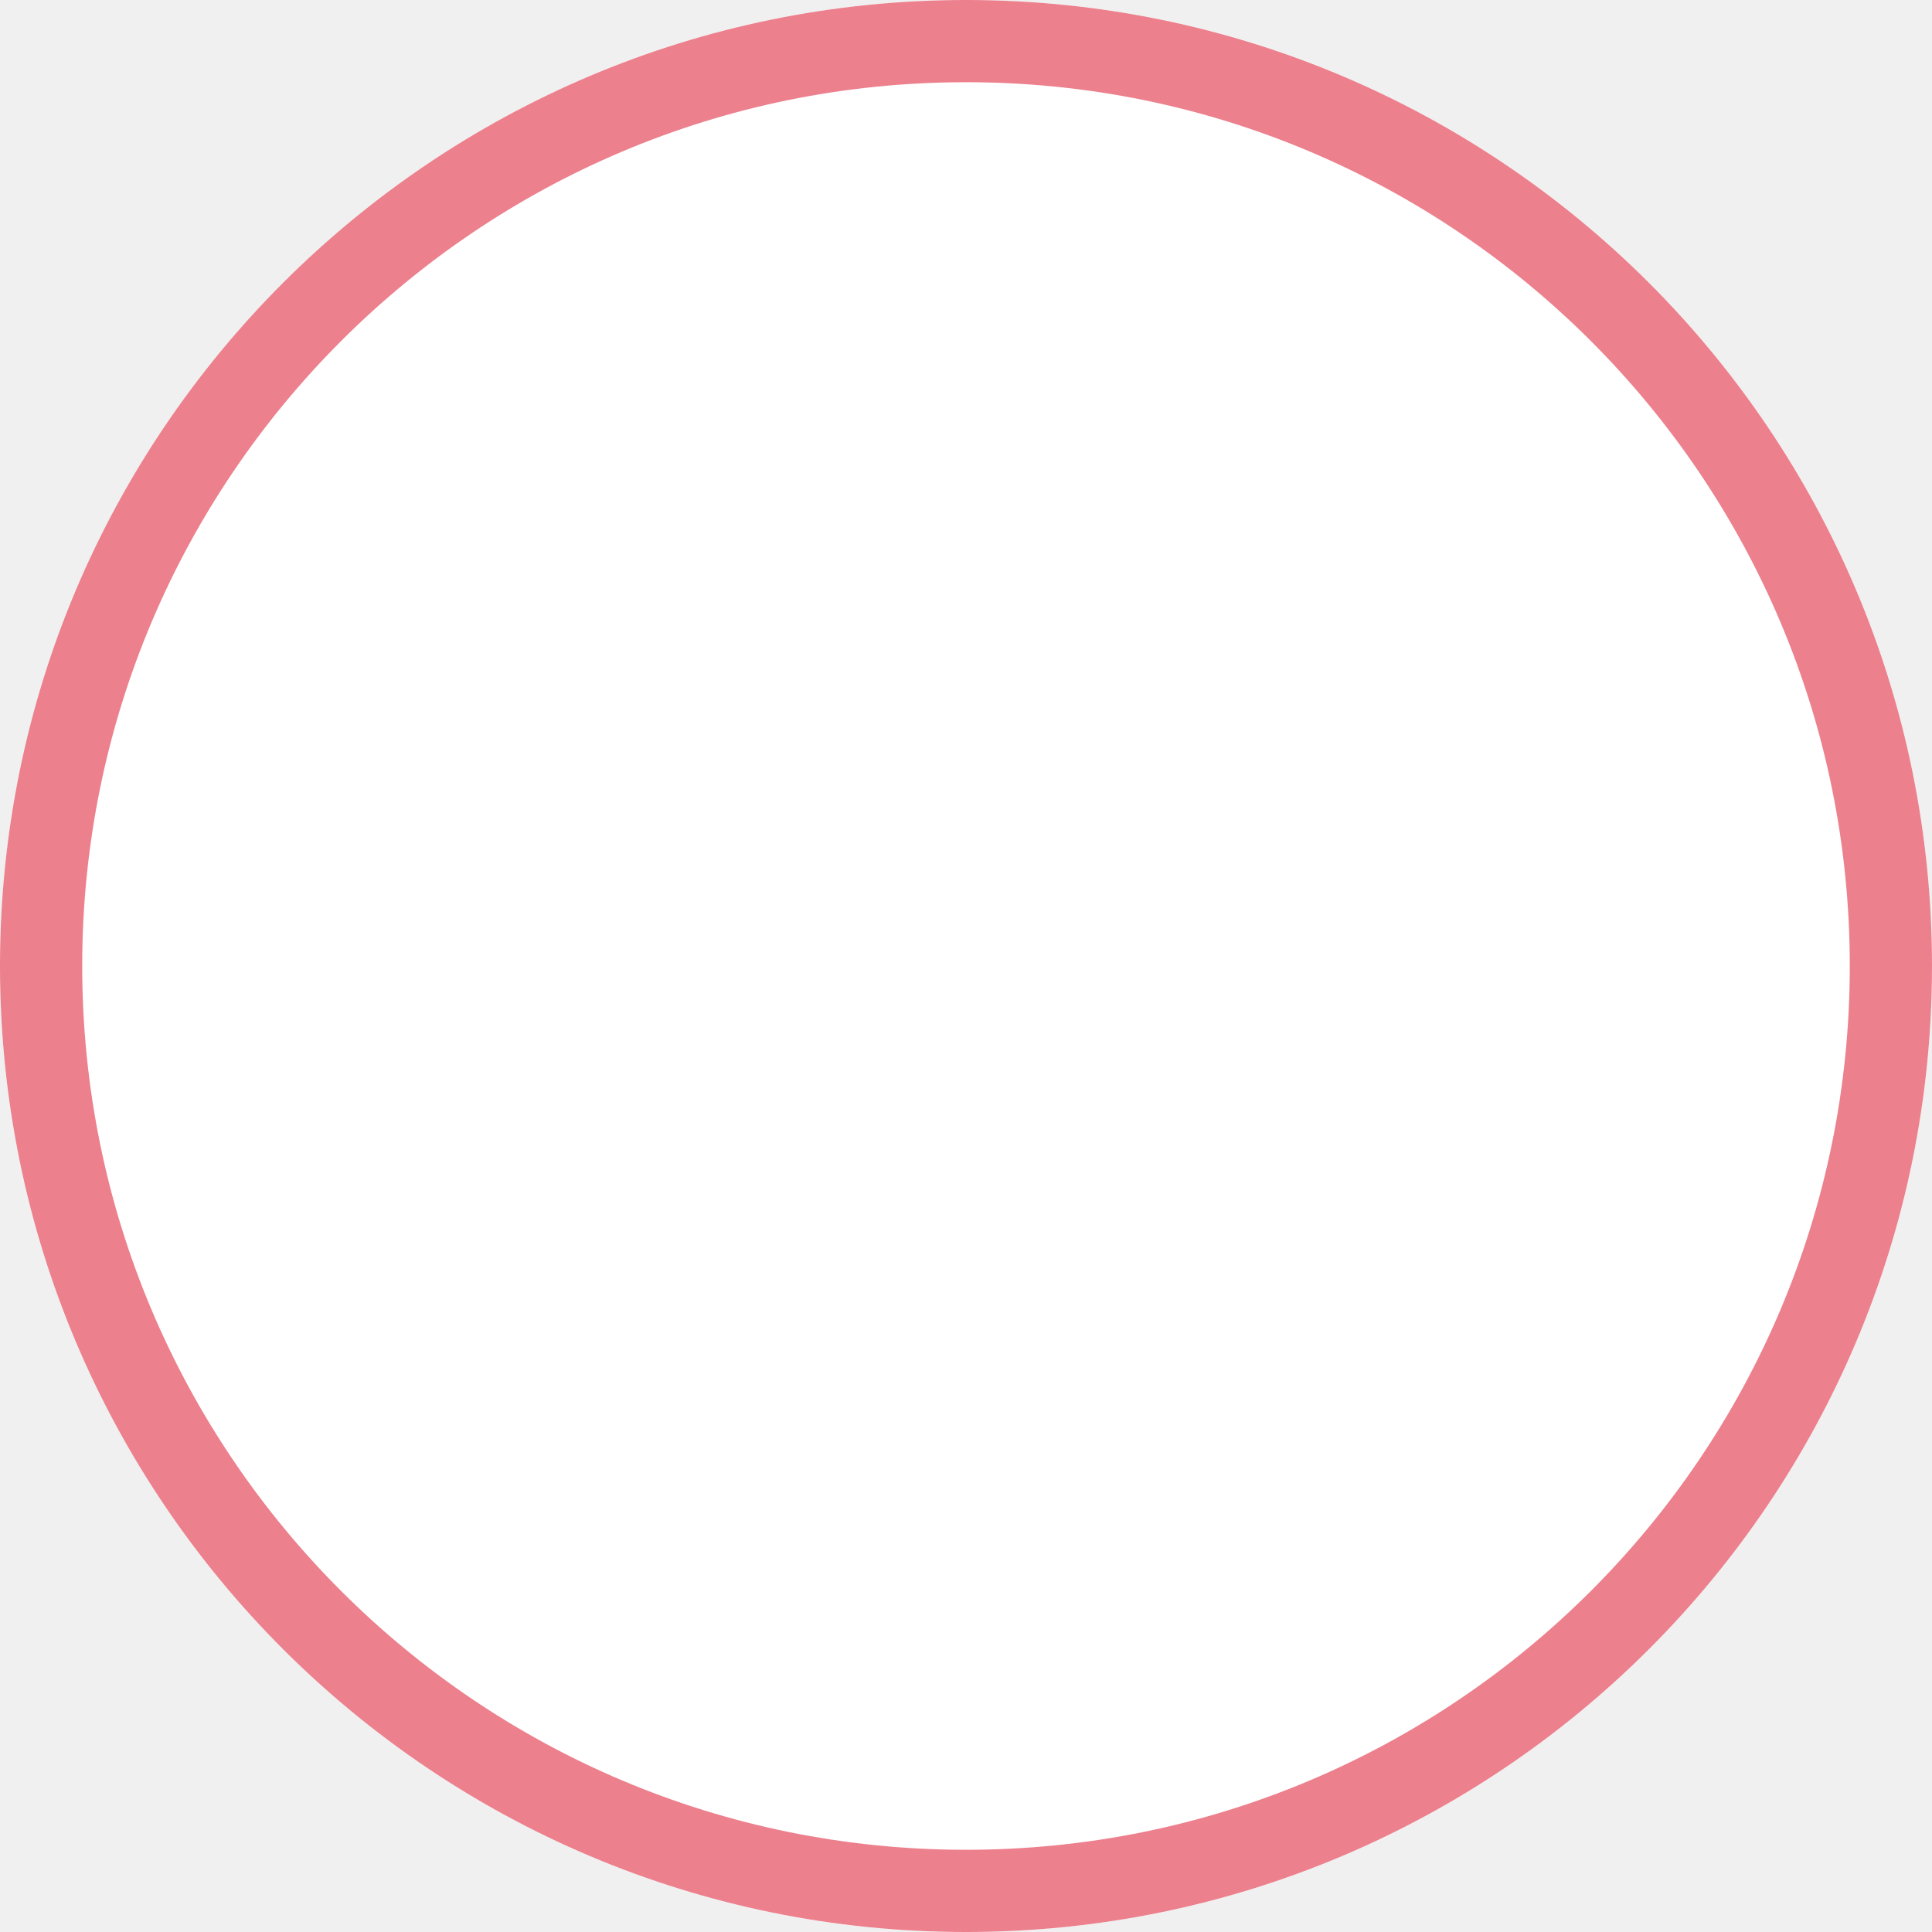
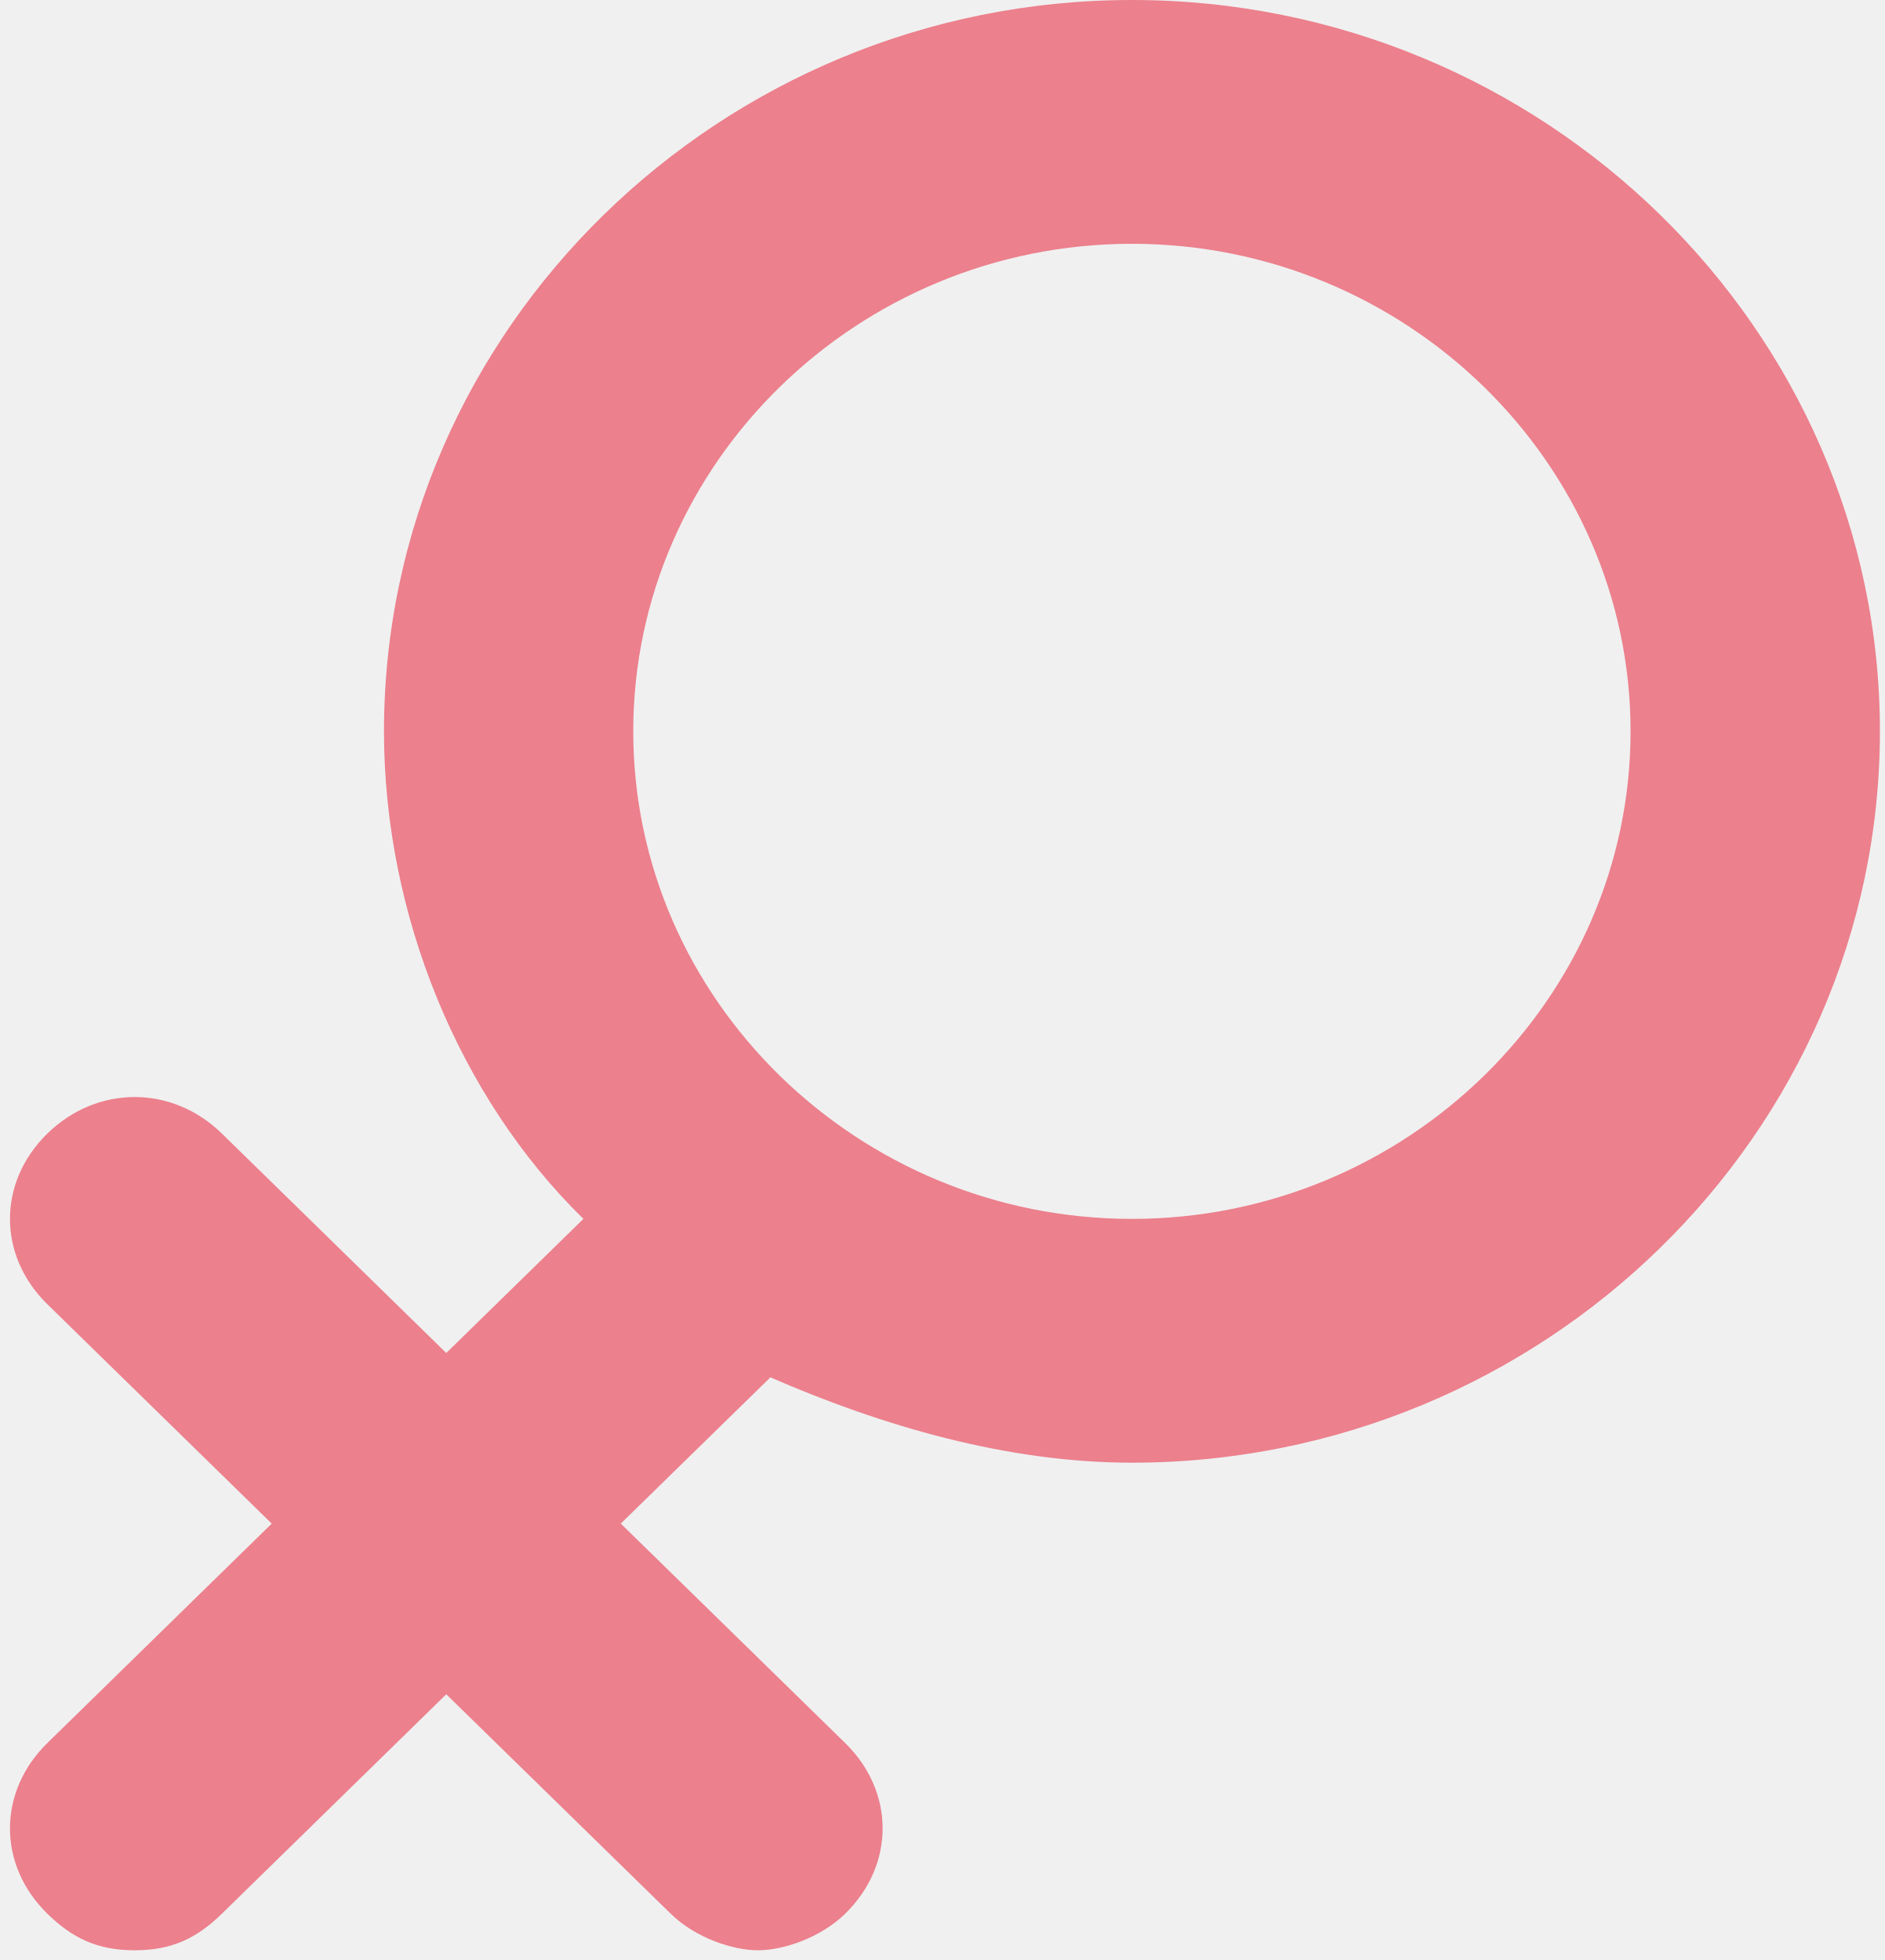
- <svg xmlns="http://www.w3.org/2000/svg" version="1.1" width="47px" height="47px">
-   <defs>
-     <mask fill="white" id="clip5">
-       <path d="M 0 23.5  C 0 36.479  10.521 47  23.5 47  C 36.479 47  47 36.479  47 23.5  C 47 10.521  36.479 0  23.5 0  C 10.521 0  0 10.521  0 23.5  Z " fill-rule="evenodd" />
-     </mask>
-   </defs>
-   <g transform="matrix(1 0 0 1 -10 0 )">
-     <path d="M 0 23.5  C 0 36.479  10.521 47  23.5 47  C 36.479 47  47 36.479  47 23.5  C 47 10.521  36.479 0  23.5 0  C 10.521 0  0 10.521  0 23.5  Z " fill-rule="nonzero" fill="#ffffff" stroke="none" transform="matrix(1 0 0 1 10 0 )" />
-     <path d="M 0 23.5  C 0 36.479  10.521 47  23.5 47  C 36.479 47  47 36.479  47 23.5  C 47 10.521  36.479 0  23.5 0  C 10.521 0  0 10.521  0 23.5  Z " stroke-width="4" stroke="#ec808d" fill="none" transform="matrix(1 0 0 1 10 0 )" mask="url(#clip5)" />
+ <svg xmlns="http://www.w3.org/2000/svg" version="1.1" width="25px" height="26px">
+   <g transform="matrix(1 0 0 1 -21 -11 )">
+     <path d="M 24.934 9.701  C 24.934 4.366  20.47 0  15.013 0  C 9.557 0  5.093 4.366  5.093 9.701  C 5.093 12.127  6.085 14.552  7.738 16.169  L 5.919 17.948  L 2.943 15.037  C 2.282 14.391  1.29 14.391  0.628 15.037  C -0.033 15.684  -0.033 16.654  0.628 17.301  L 3.604 20.211  L 0.628 23.122  C -0.033 23.769  -0.033 24.739  0.628 25.386  C 0.959 25.709  1.29 25.871  1.786 25.871  C 2.282 25.871  2.612 25.709  2.943 25.386  L 5.919 22.475  L 8.896 25.386  C 9.226 25.709  9.722 25.871  10.053 25.871  C 10.384 25.871  10.88 25.709  11.21 25.386  C 11.872 24.739  11.872 23.769  11.21 23.122  L 8.234 20.211  L 10.218 18.271  C 11.706 18.918  13.36 19.403  15.013 19.403  C 20.47 19.403  24.934 15.037  24.934 9.701  Z M 21.627 9.701  C 21.627 13.259  18.651 16.169  15.013 16.169  C 11.376 16.169  8.399 13.259  8.399 9.701  C 8.399 6.144  11.376 3.234  15.013 3.234  C 18.651 3.234  21.627 6.144  21.627 9.701  Z " fill-rule="nonzero" fill="#ec808d" stroke="none" transform="matrix(1 0 0 1 21 11 )" />
  </g>
</svg>
